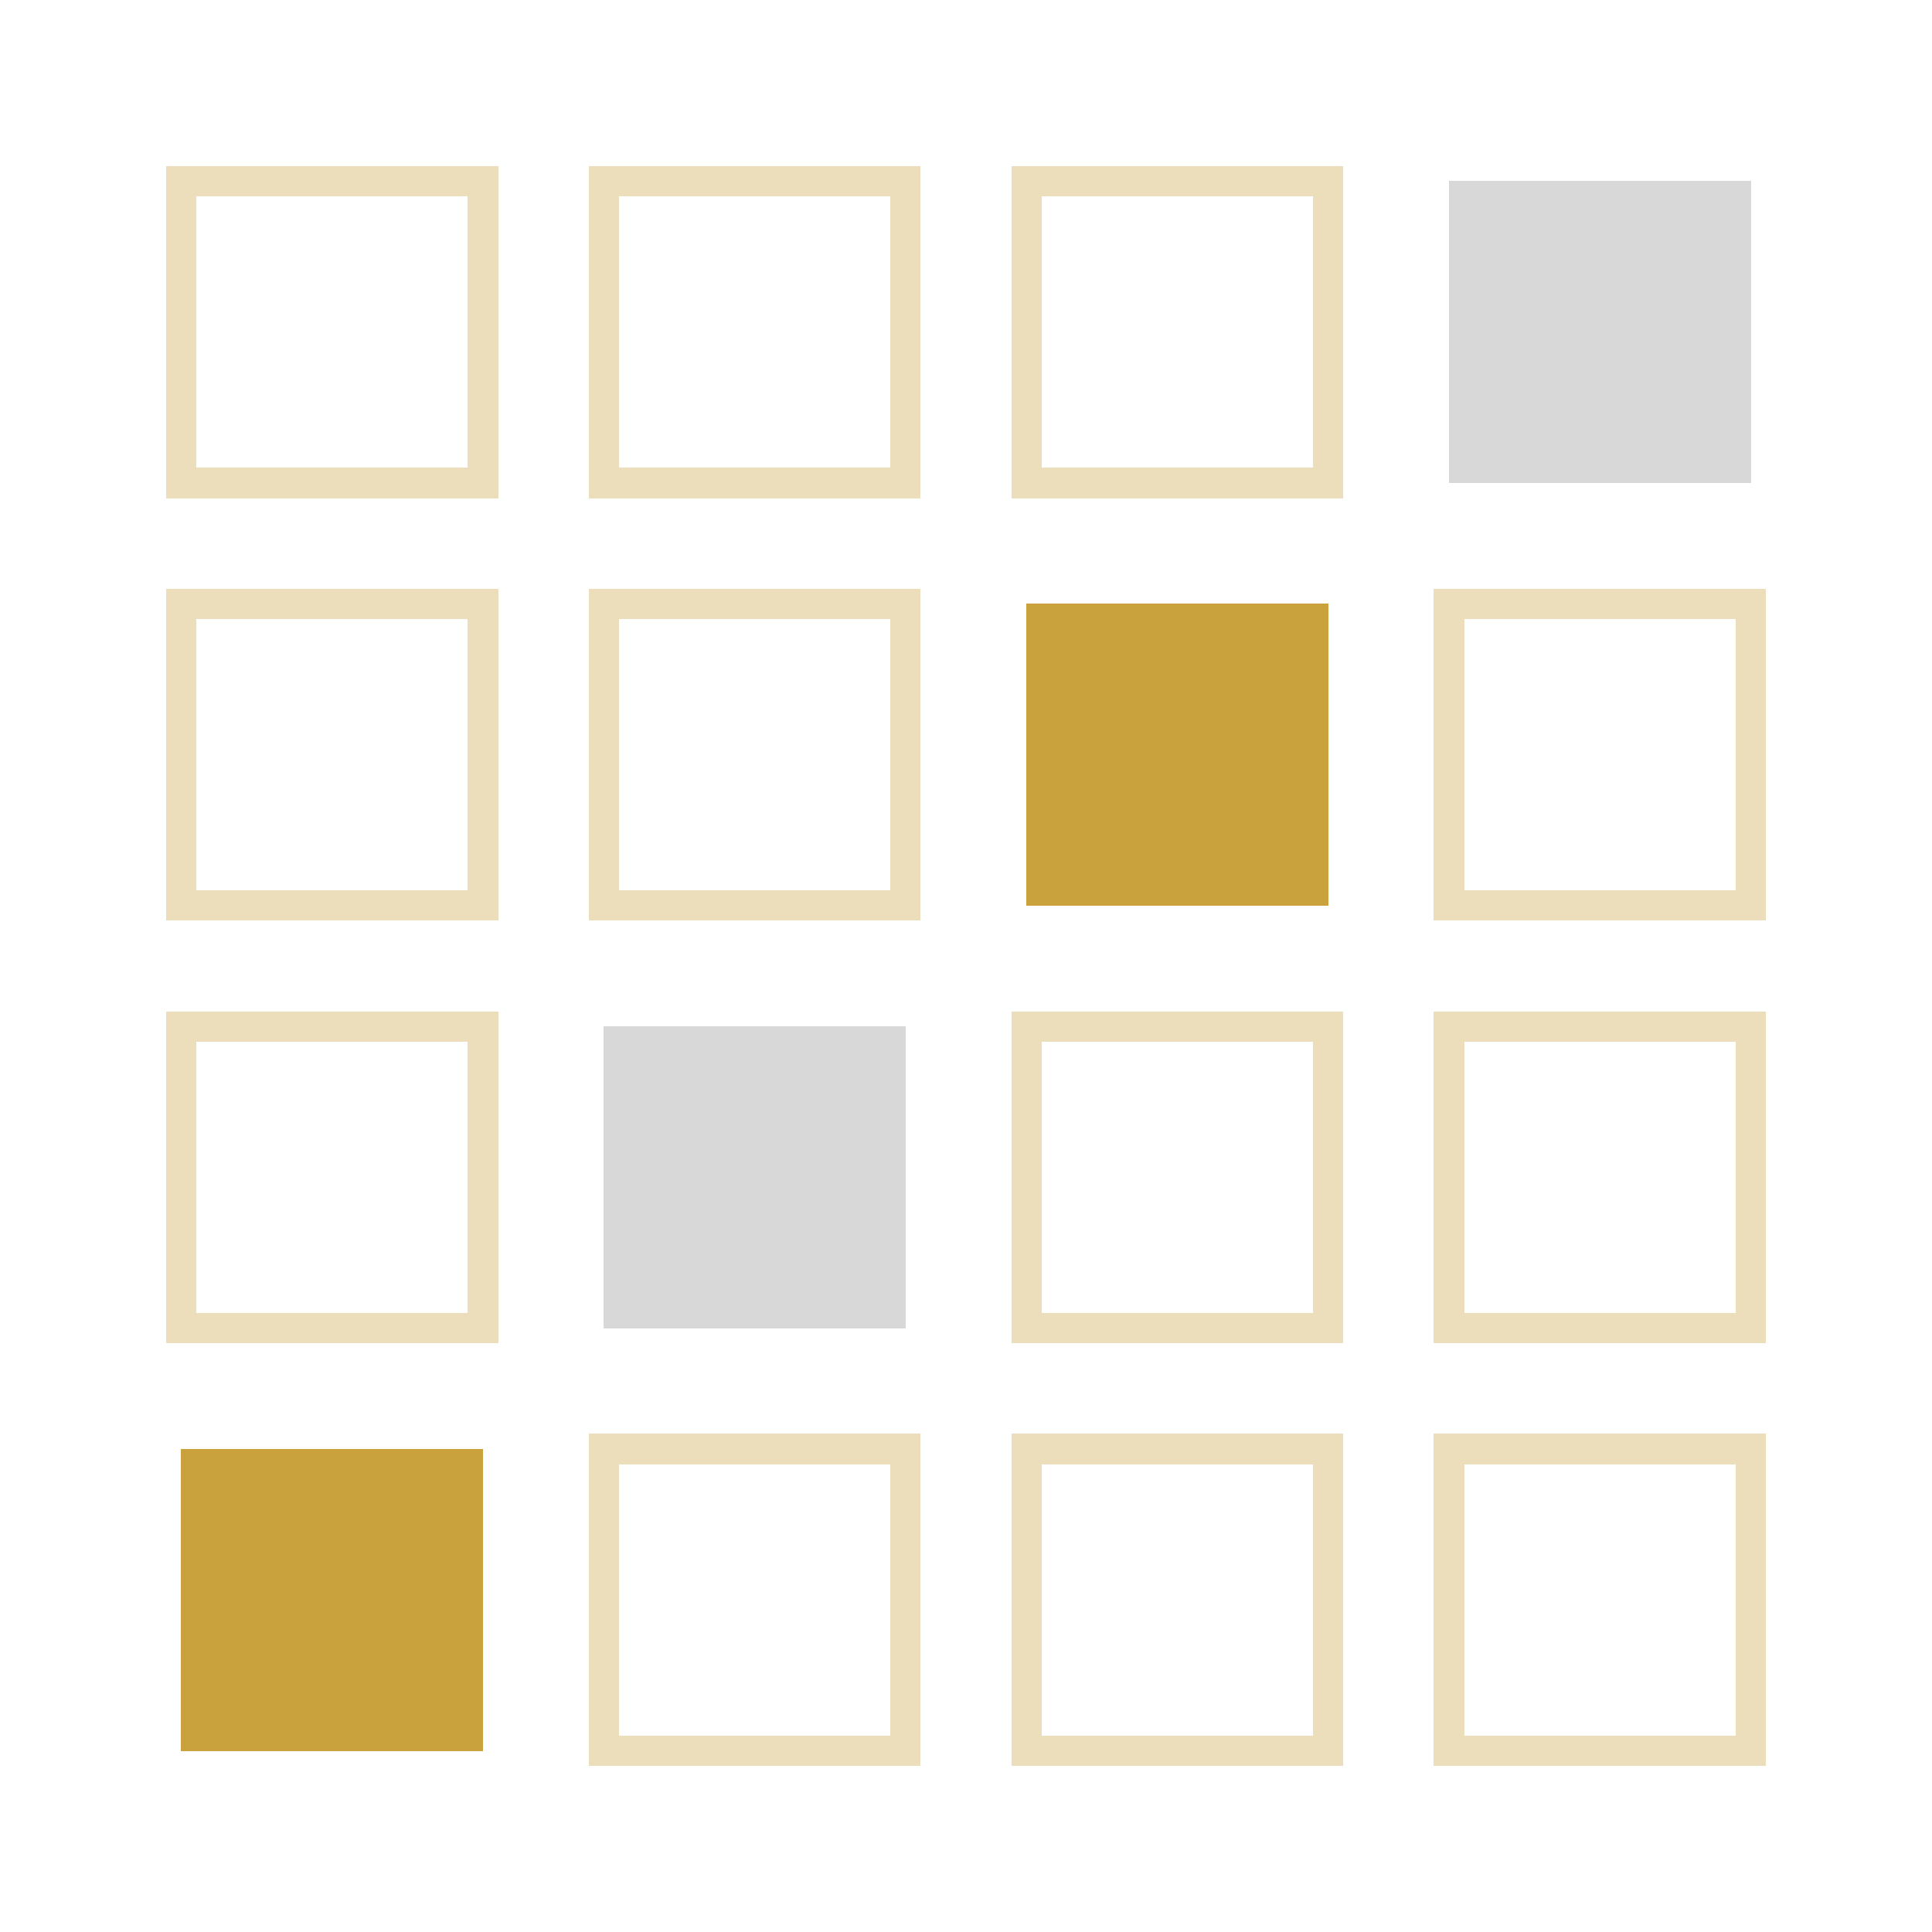
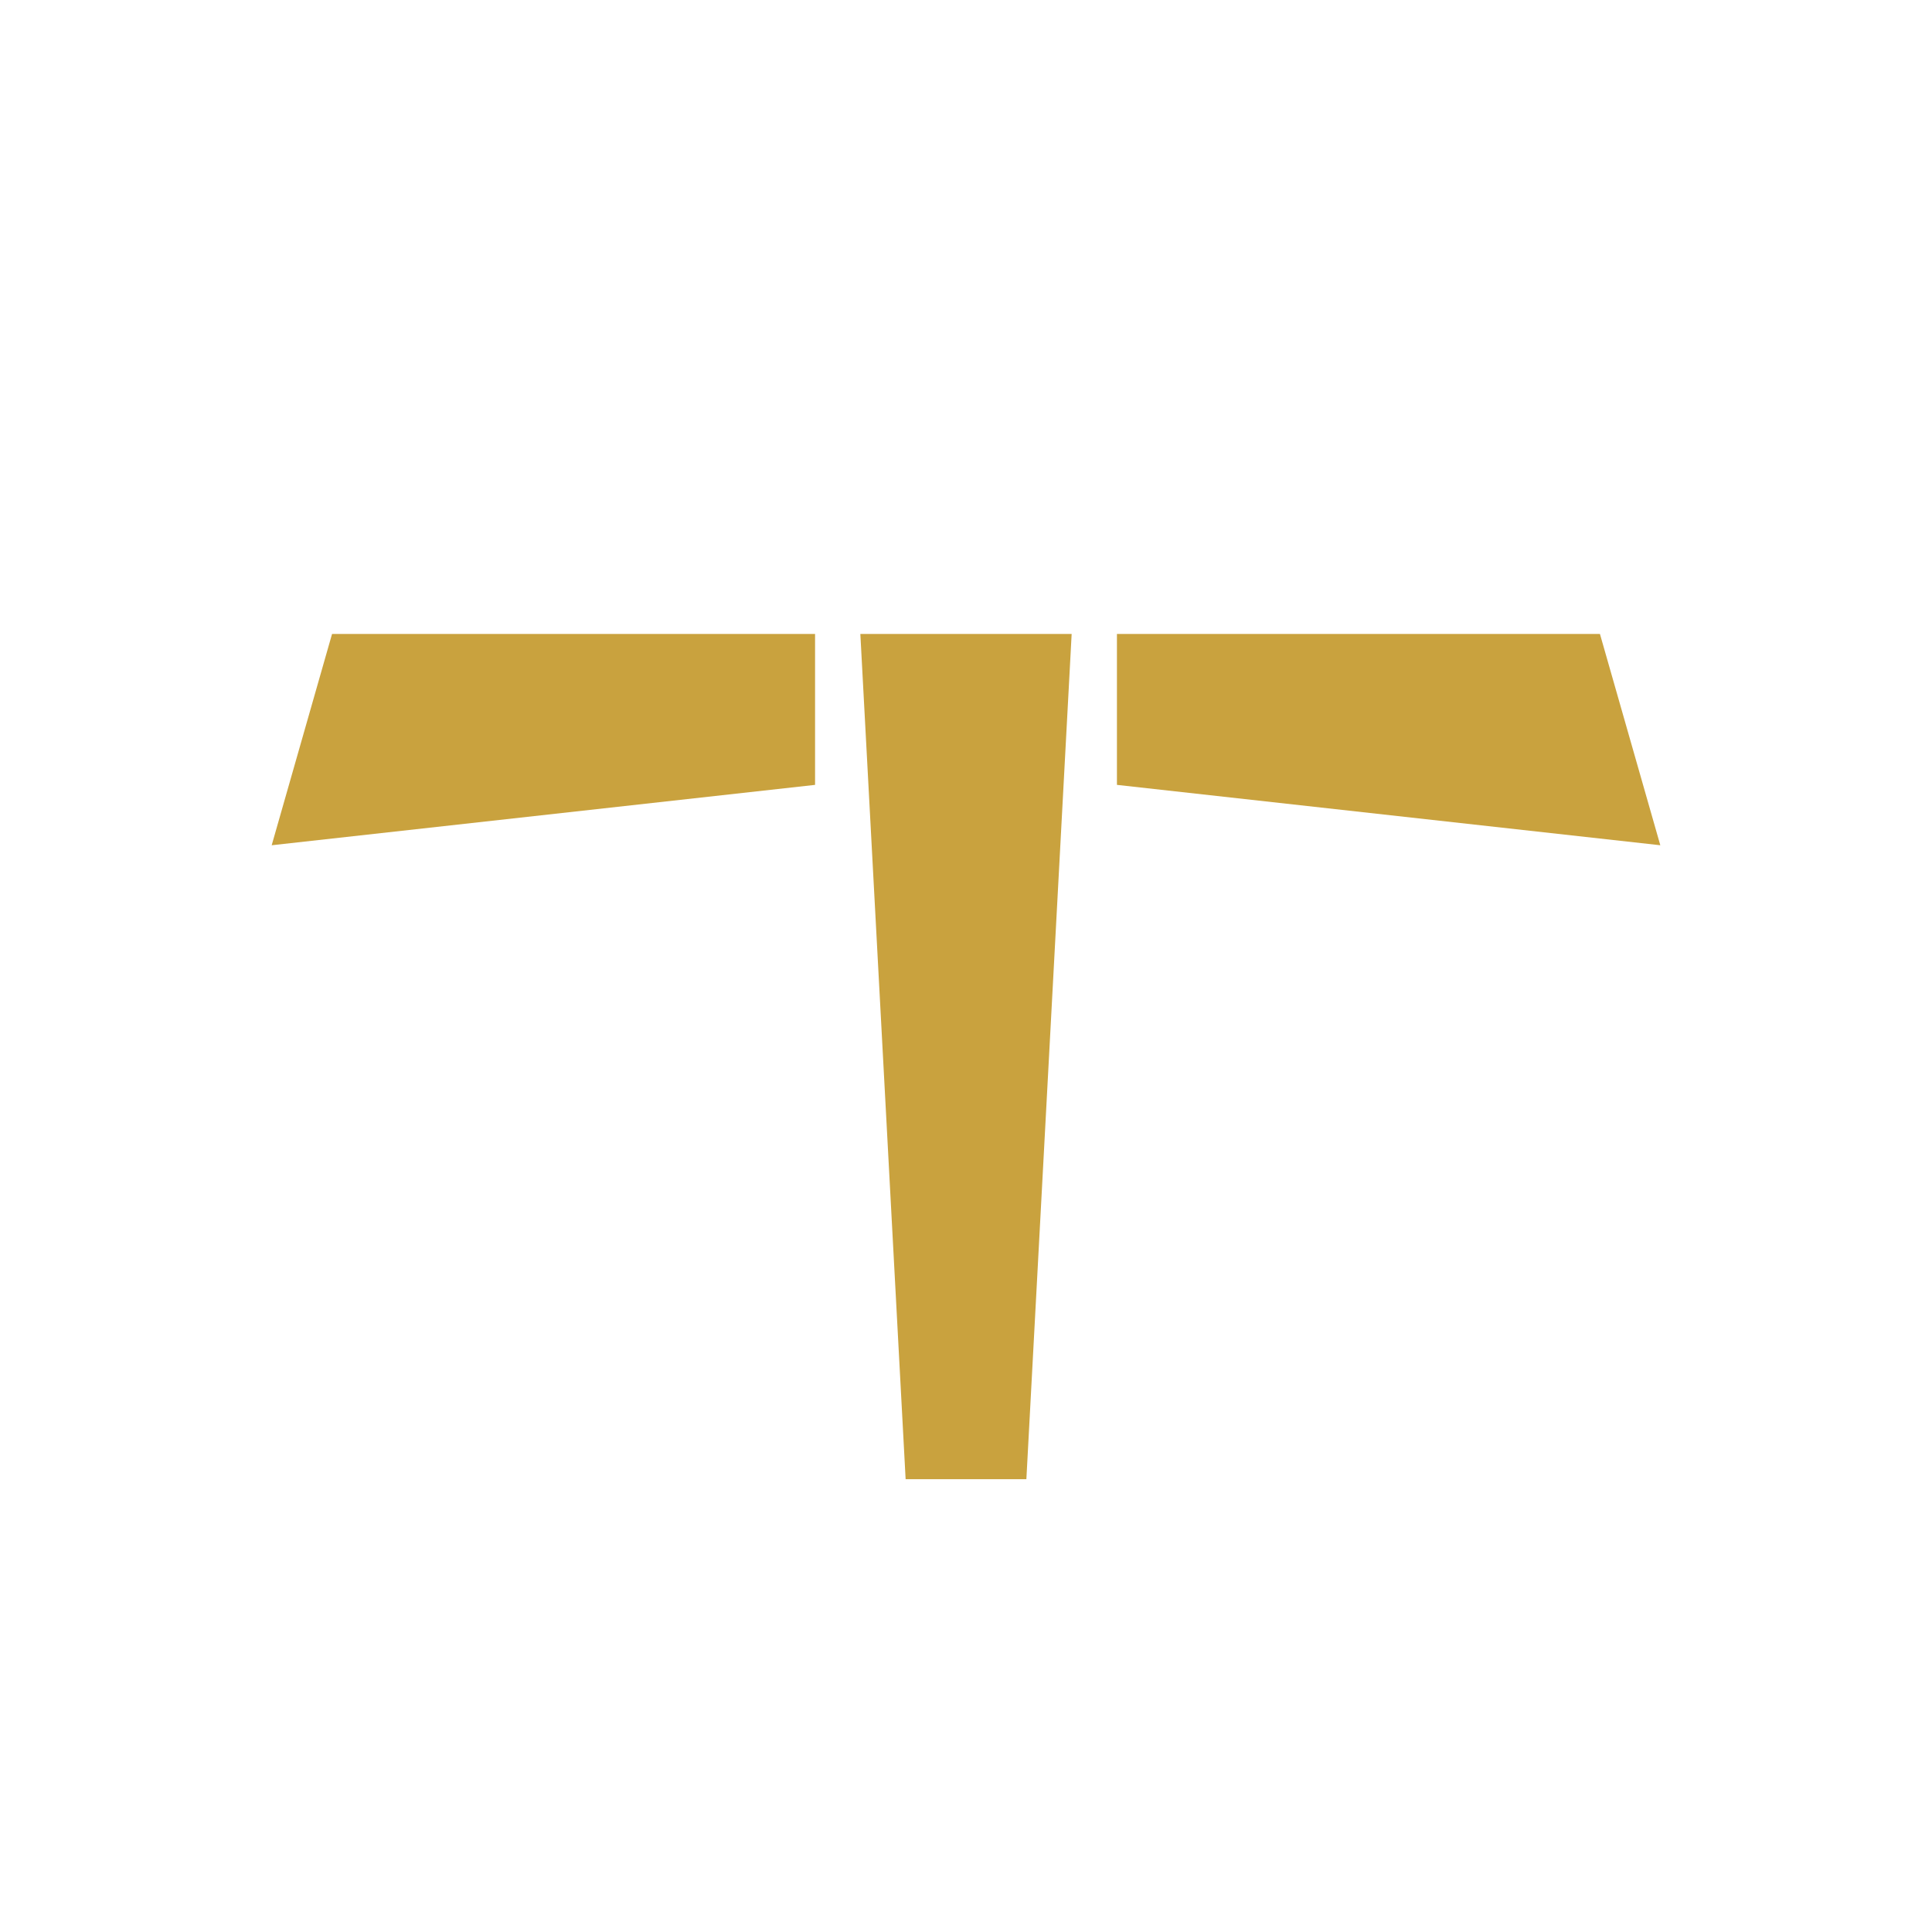
- <svg xmlns="http://www.w3.org/2000/svg" viewBox="0 0 64 64" fill="none" shape-rendering="crispEdges">
-   <g transform="translate(6 6)">
-     <rect x="0" y="0" width="10" height="10" fill="none" stroke="#c9a23e" stroke-width="1" stroke-opacity="0.35" />
-     <rect x="14" y="0" width="10" height="10" fill="none" stroke="#c9a23e" stroke-width="1" stroke-opacity="0.35" />
-     <rect x="28" y="0" width="10" height="10" fill="none" stroke="#c9a23e" stroke-width="1" stroke-opacity="0.35" />
-     <rect x="42" y="0" width="10" height="10" fill="#d8d8d8" />
-     <rect x="0" y="14" width="10" height="10" fill="none" stroke="#c9a23e" stroke-width="1" stroke-opacity="0.35" />
-     <rect x="14" y="14" width="10" height="10" fill="none" stroke="#c9a23e" stroke-width="1" stroke-opacity="0.35" />
-     <rect x="28" y="14" width="10" height="10" fill="#c9a23e" />
-     <rect x="42" y="14" width="10" height="10" fill="none" stroke="#c9a23e" stroke-width="1" stroke-opacity="0.35" />
-     <rect x="0" y="28" width="10" height="10" fill="none" stroke="#c9a23e" stroke-width="1" stroke-opacity="0.35" />
-     <rect x="14" y="28" width="10" height="10" fill="#d8d8d8" />
-     <rect x="28" y="28" width="10" height="10" fill="none" stroke="#c9a23e" stroke-width="1" stroke-opacity="0.35" />
-     <rect x="42" y="28" width="10" height="10" fill="none" stroke="#c9a23e" stroke-width="1" stroke-opacity="0.35" />
-     <rect x="0" y="42" width="10" height="10" fill="#c9a23e" />
-     <rect x="14" y="42" width="10" height="10" fill="none" stroke="#c9a23e" stroke-width="1" stroke-opacity="0.35" />
-     <rect x="28" y="42" width="10" height="10" fill="none" stroke="#c9a23e" stroke-width="1" stroke-opacity="0.35" />
-     <rect x="42" y="42" width="10" height="10" fill="none" stroke="#c9a23e" stroke-width="1" stroke-opacity="0.35" />
-   </g>
+ <svg xmlns="http://www.w3.org/2000/svg" viewBox="0 0 64 64" fill="none">
+   <path d="M 11 21 L 27 21 L 27 26 L 9 28 Z" fill="#c9a23e" />
+   <path d="M 37 21 L 53 21 L 55 28 L 37 26 Z" fill="#c9a23e" />
+   <path d="M 28.5 21 L 35.5 21 L 34 49 L 30 49 Z" fill="#c9a23e" />
</svg>
